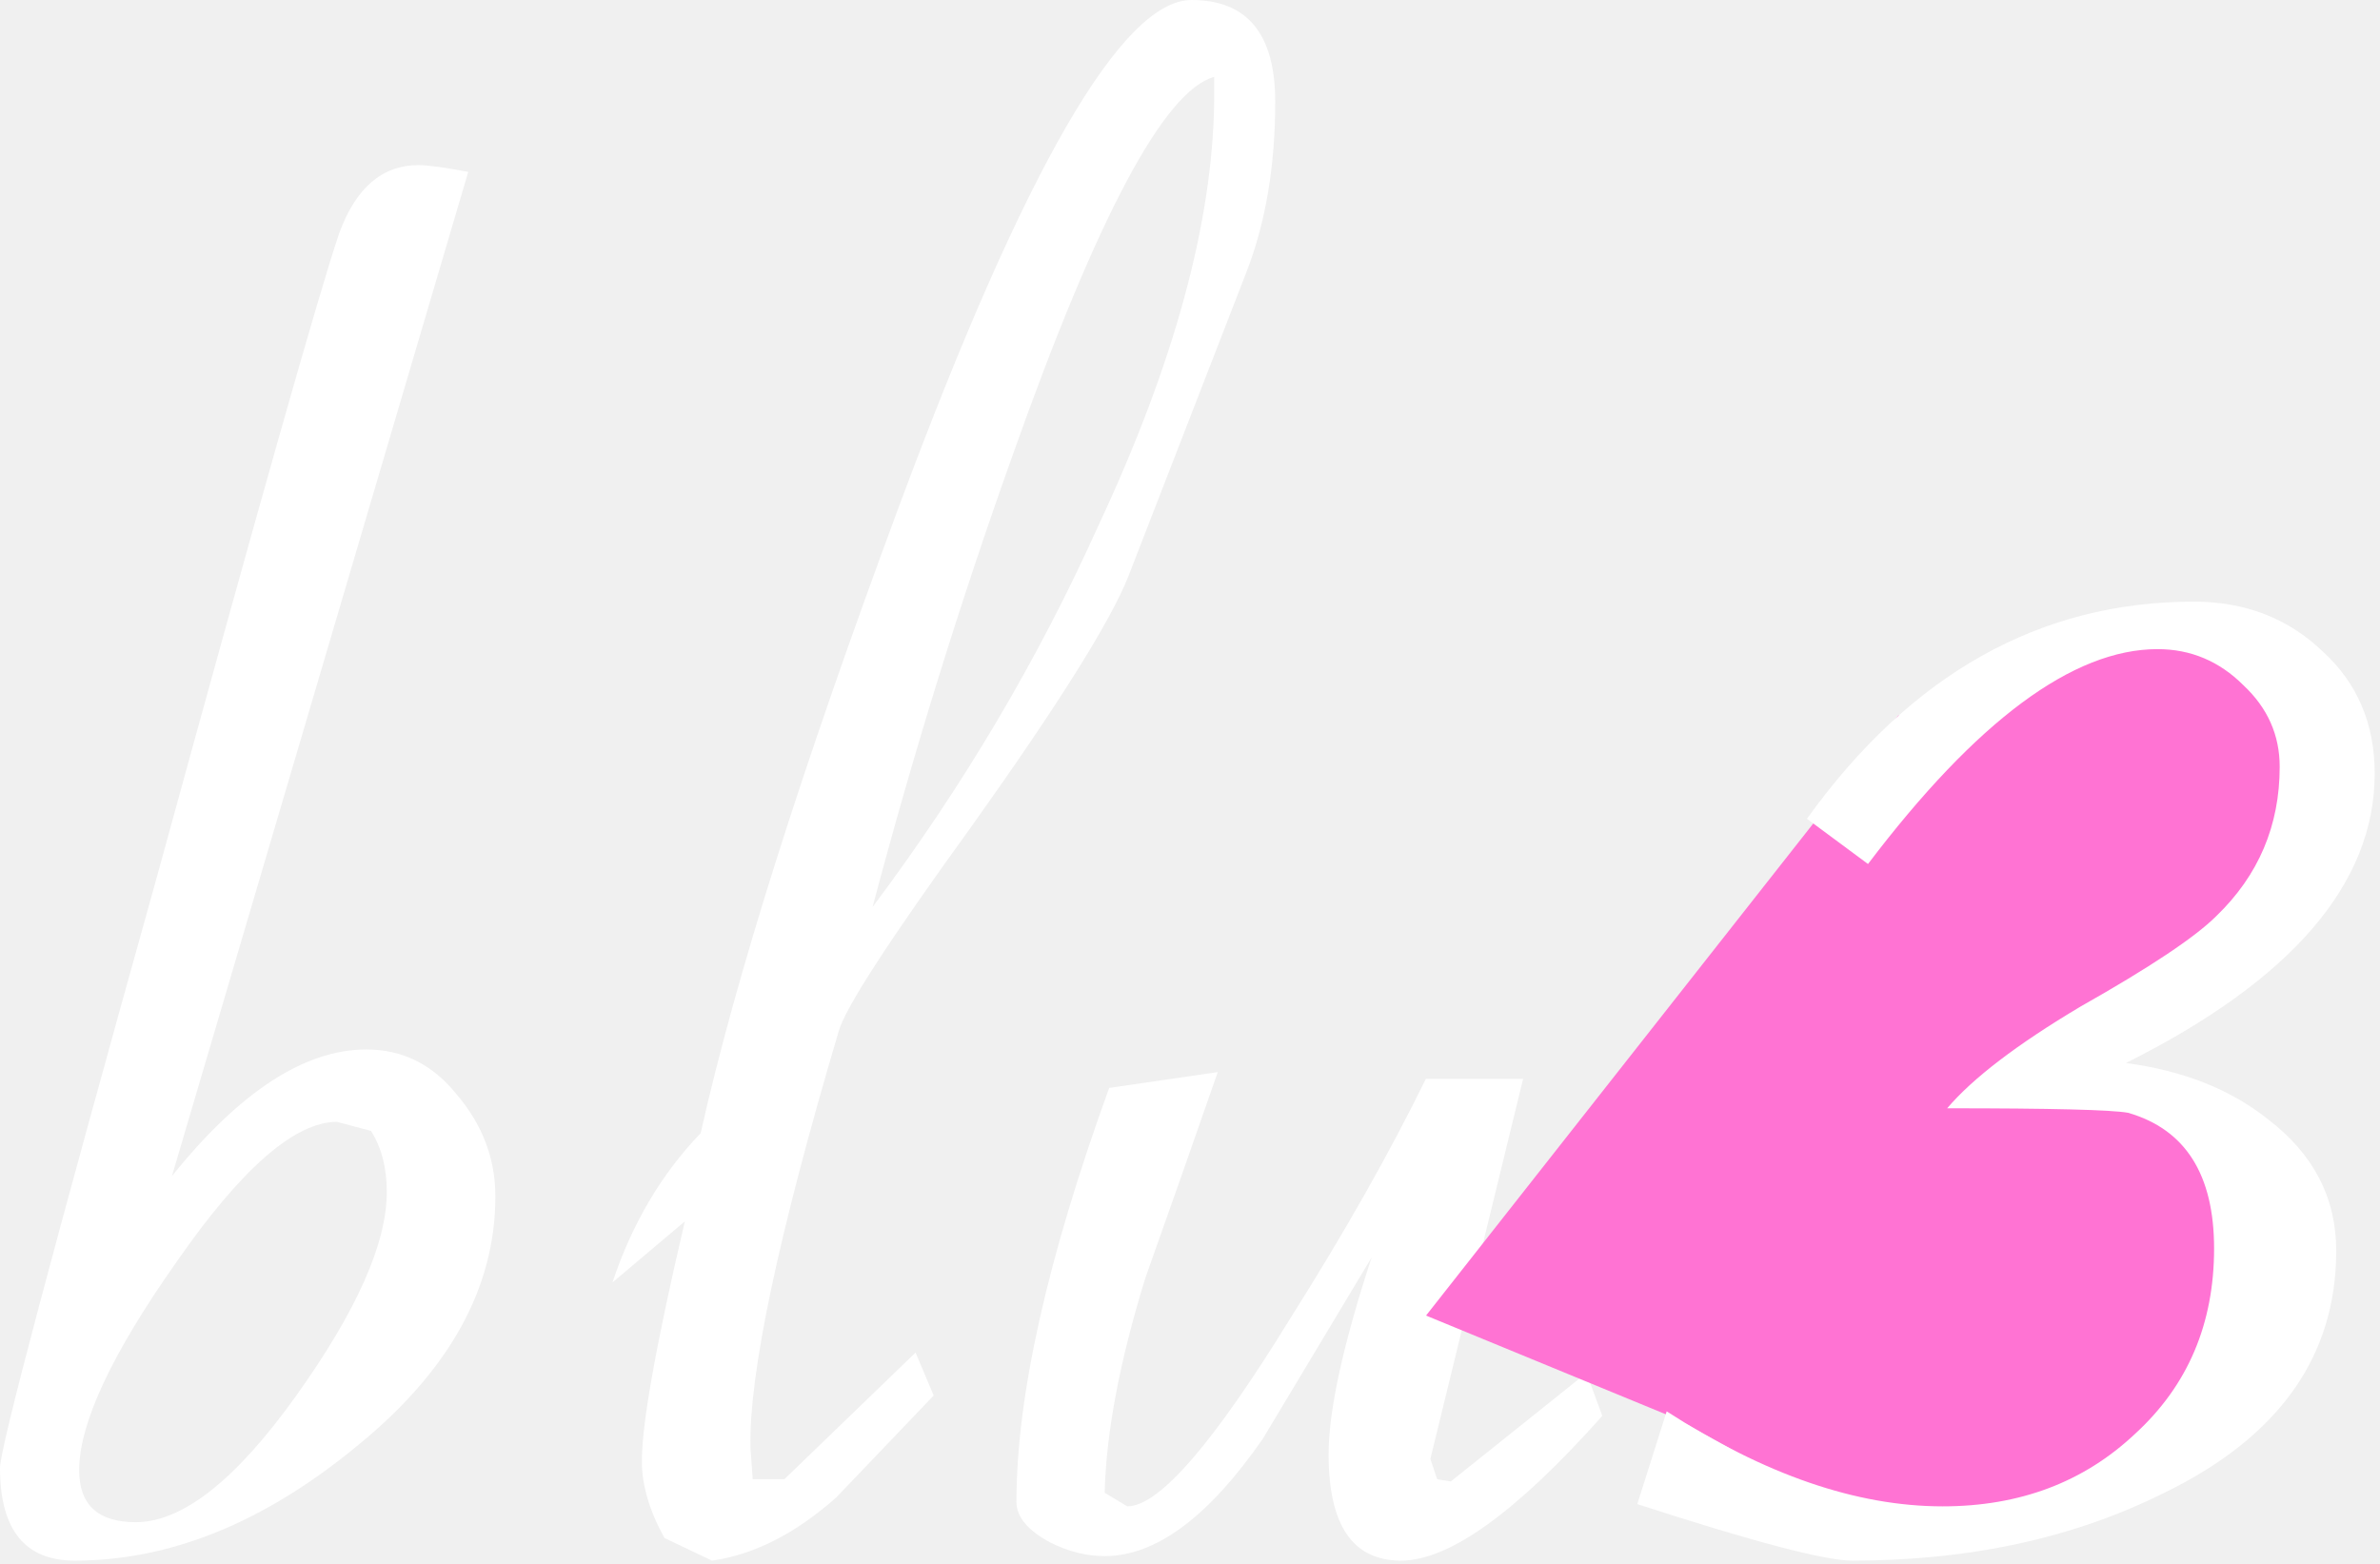
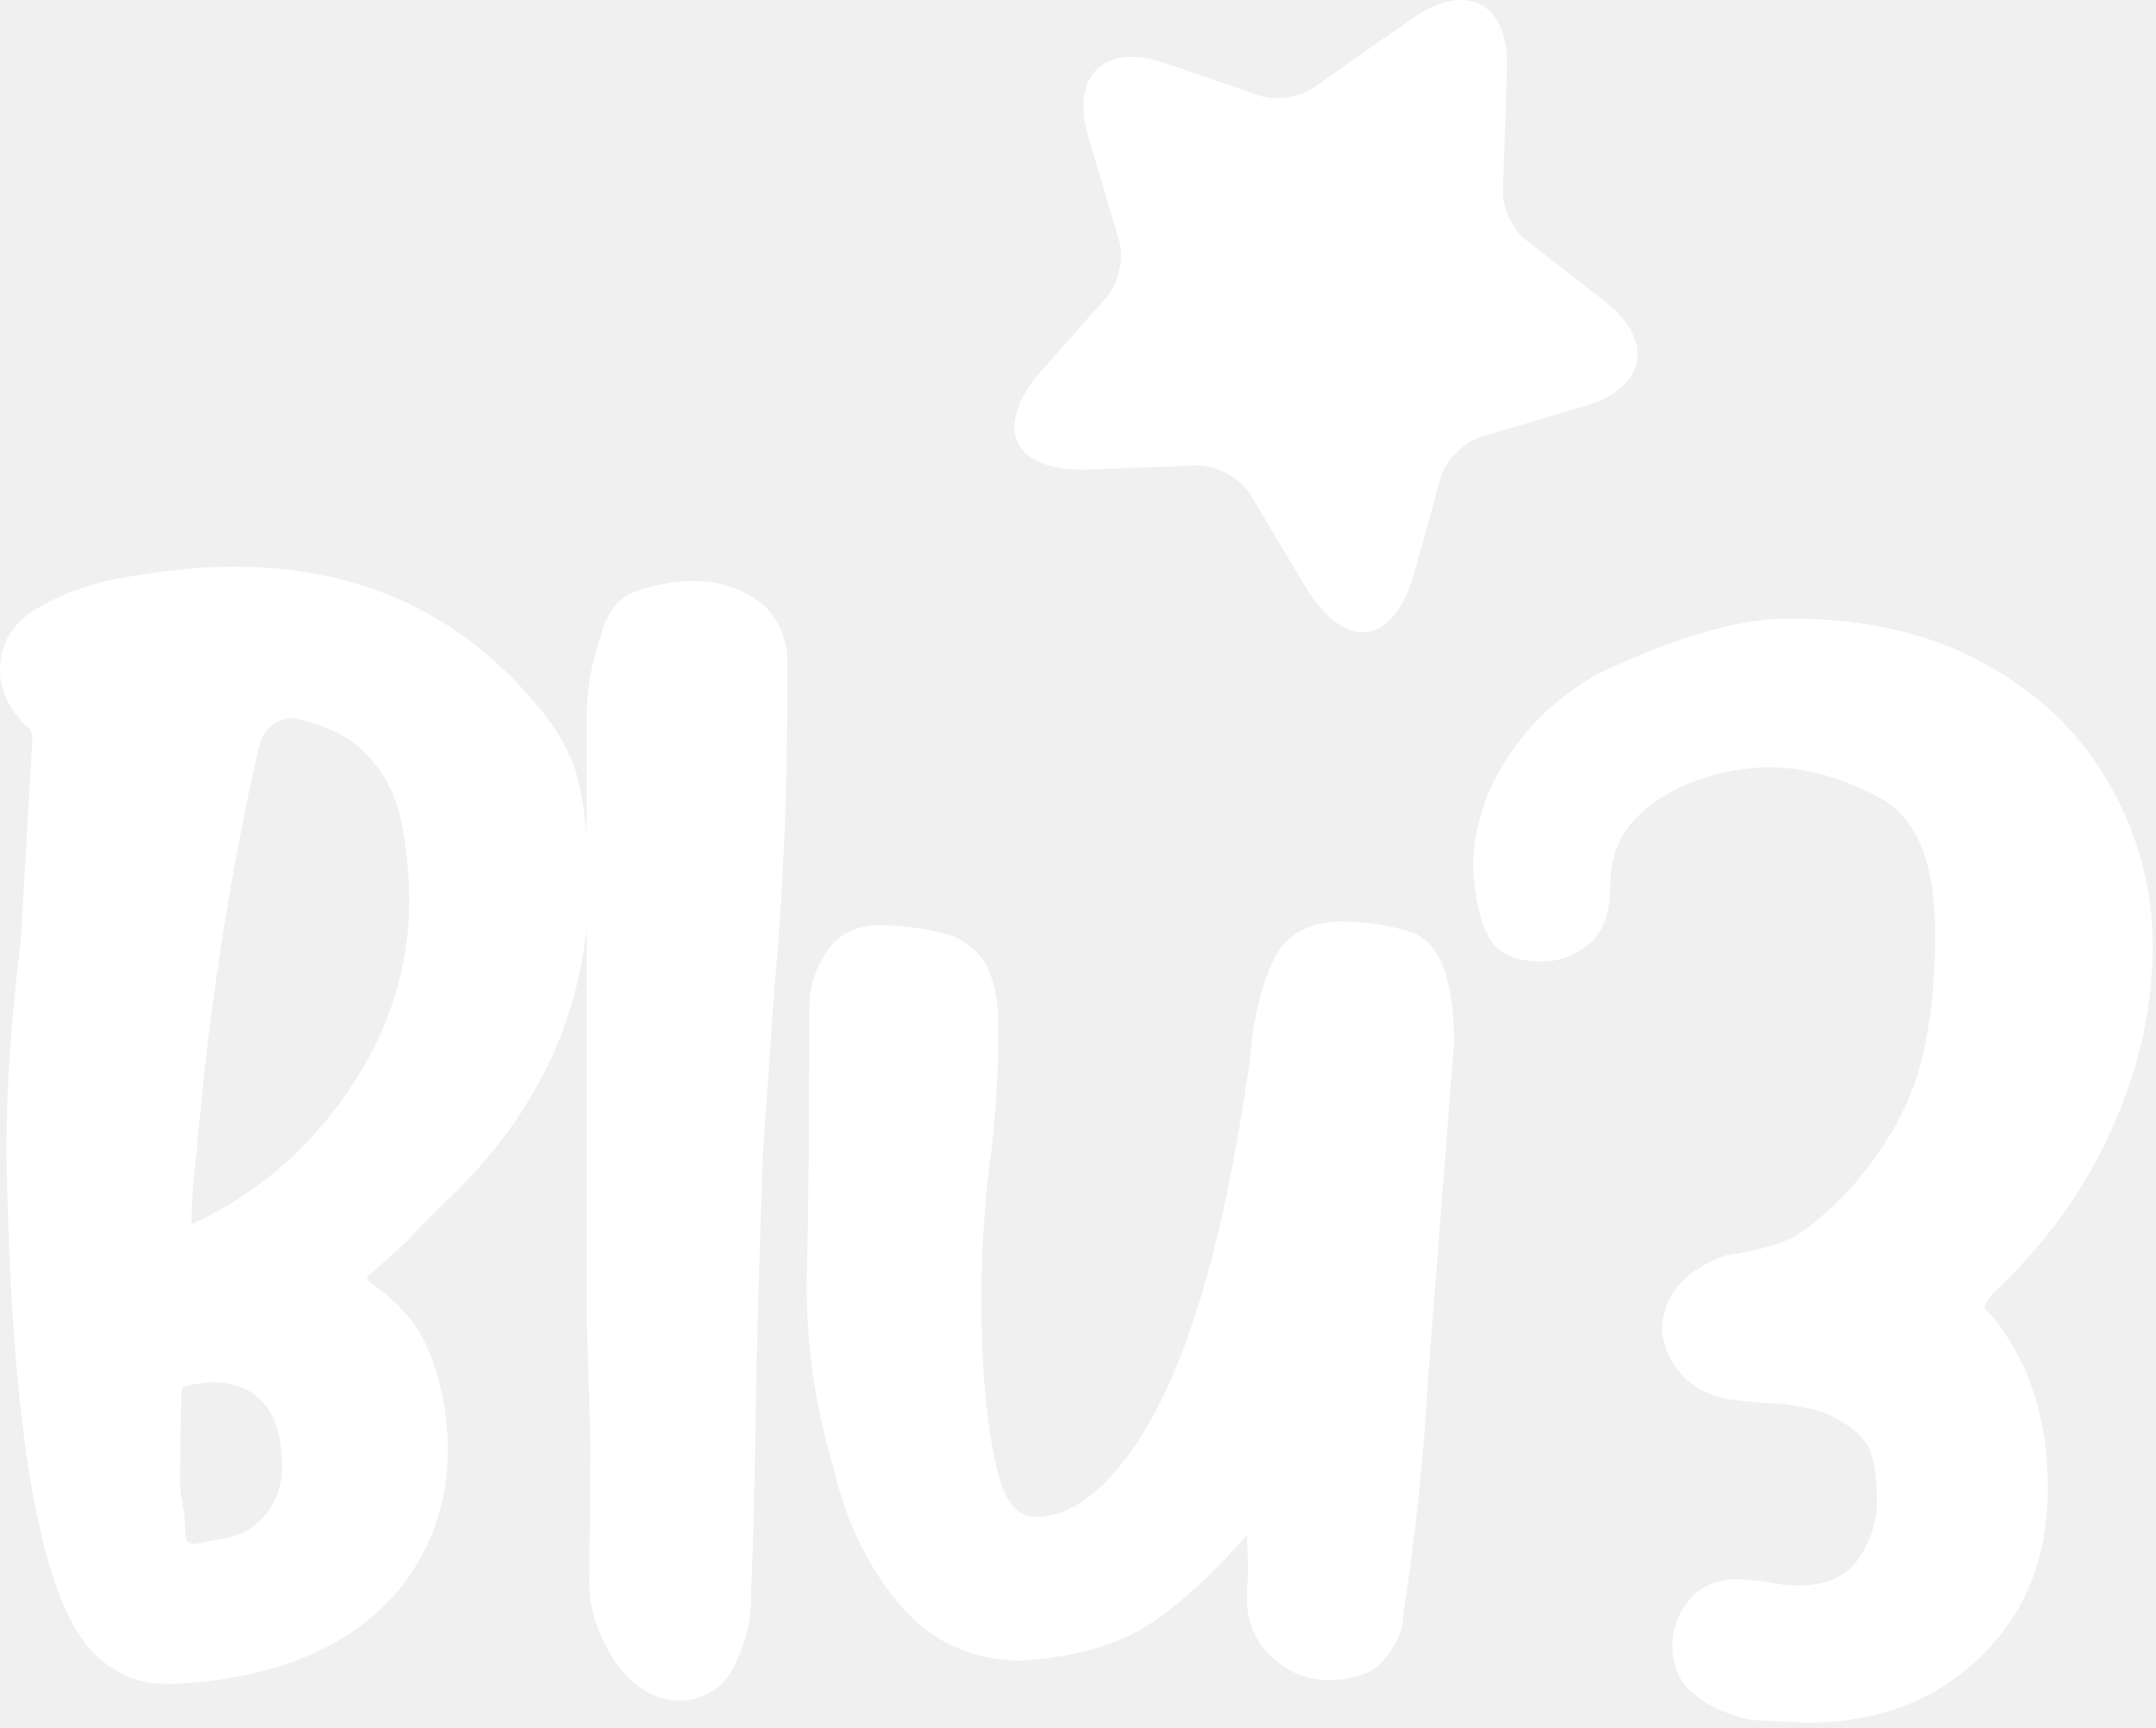
- <svg xmlns="http://www.w3.org/2000/svg" width="242" height="159" viewBox="0 0 242 159" fill="none">
-   <path d="M7.59 158.7C2.53 158.7 0 155.557 0 149.27C0 147.277 5.29 127.343 15.87 89.47C26.297 51.443 32.507 29.517 34.5 23.69C36.187 19.09 38.87 16.79 42.55 16.79C43.47 16.79 45.157 17.02 47.61 17.48L17.48 119.6C24.38 111.013 30.973 106.72 37.26 106.72C40.94 106.72 44.007 108.253 46.46 111.32C49.067 114.387 50.37 117.837 50.37 121.67C50.37 131.023 45.617 139.533 36.11 147.2C26.757 154.867 17.25 158.7 7.59 158.7ZM37.72 115C35.42 114.387 34.27 114.08 34.27 114.08C29.977 114.08 24.533 118.833 17.94 128.34C11.347 137.693 8.05 144.747 8.05 149.5C8.05 153.027 9.967 154.79 13.8 154.79C18.553 154.79 23.997 150.497 30.13 141.91C36.263 133.323 39.33 126.423 39.33 121.21C39.33 118.757 38.793 116.687 37.72 115Z" fill="white" />
-   <path d="M76.306 147.2L76.536 150.42H79.756L93.096 137.54L94.936 141.91C91.563 145.437 88.266 148.887 85.046 152.26C80.906 155.94 76.689 158.087 72.396 158.7L67.566 156.4C66.033 153.64 65.266 151.033 65.266 148.58C65.266 144.747 66.723 136.62 69.636 124.2L62.276 130.41C64.269 124.43 67.259 119.37 71.246 115.23C74.773 99.437 81.519 78.123 91.486 51.29C104.213 17.097 114.103 0 121.156 0C126.829 0 129.666 3.45 129.666 10.35C129.666 16.943 128.669 22.77 126.676 27.83L114.716 58.65C112.876 63.25 107.586 71.683 98.846 83.95C90.413 95.603 85.889 102.58 85.276 104.88C79.143 125.58 76.153 139.687 76.306 147.2ZM88.726 92.23C97.926 79.963 105.593 67.007 111.726 53.36C119.393 36.953 123.303 22.617 123.456 10.35V7.82C118.396 9.2 111.573 22.003 102.986 46.23C97.619 61.257 92.866 76.59 88.726 92.23Z" fill="white" />
-   <path d="M147.513 150.65L161.313 139.61L162.923 143.98C154.183 153.793 147.359 158.7 142.453 158.7C137.546 158.7 135.093 155.097 135.093 147.89C135.093 143.443 136.549 136.773 139.463 127.88C135.783 134.013 132.103 140.147 128.423 146.28C122.903 154.253 117.536 158.24 112.323 158.24C110.483 158.24 108.643 157.78 106.803 156.86C104.503 155.633 103.353 154.253 103.353 152.72C103.353 141.987 106.496 127.957 112.783 110.63L123.823 109.02C121.369 116.073 118.916 123.05 116.463 129.95C113.856 138.383 112.476 145.667 112.323 151.8L114.623 153.18C117.843 153.18 123.363 146.817 131.183 134.09C136.703 125.35 141.303 117.223 144.983 109.71H154.873L145.443 148.35L146.133 150.42L147.513 150.65Z" fill="white" />
-   <path d="M170.5 144.28L145 133.78L193 72.78L221.5 63.28L234.5 72.78L232 90.78L212.5 107.28L228.5 119.28L222 149.28L193 156.78L170.5 144.28Z" fill="#FF73D3" />
-   <path d="M216.16 108.1C221.987 108.867 226.817 110.783 230.65 113.85C235.25 117.377 237.55 121.823 237.55 127.19C237.55 137.923 231.723 146.127 220.07 151.8C210.87 156.4 200.29 158.7 188.33 158.7C185.57 158.7 178.287 156.783 166.48 152.95L169.47 143.52C179.437 149.96 188.79 153.18 197.53 153.18C205.35 153.18 211.867 150.727 217.08 145.82C222.447 140.913 225.13 134.627 225.13 126.96C225.13 119.447 222.217 114.847 216.39 113.16C214.703 112.853 208.57 112.7 197.99 112.7C200.597 109.633 205.12 106.183 211.56 102.35C218.613 98.363 223.213 95.297 225.36 93.15C229.653 89.01 231.8 83.95 231.8 77.97C231.8 74.75 230.573 71.99 228.12 69.69C225.667 67.237 222.753 66.01 219.38 66.01C210.793 66.01 200.98 73.293 189.94 87.86L183.73 83.26C194.31 68.54 207.42 61.18 223.06 61.18C228.273 61.18 232.643 62.867 236.17 66.24C239.697 69.46 241.46 73.6 241.46 78.66C241.46 89.853 233.027 99.667 216.16 108.1Z" fill="white" />
+ <svg xmlns="http://www.w3.org/2000/svg" width="383" height="307" viewBox="0 0 383 307" fill="none">
+   <path d="M31.51 299.171H29.21C24.61 299.171 20.47 297.408 16.79 293.881C7.13 284.221 1.917 254.474 1.15 204.641C1.15 192.988 1.993 180.568 3.68 167.381L5.75 131.271C5.75 130.044 5.29 129.201 4.37 128.741C1.457 125.674 0 122.454 0 119.081C0 114.174 2.377 110.418 7.13 107.811C11.883 105.051 17.48 103.211 23.92 102.291C30.36 101.218 36.263 100.681 41.63 100.681C63.557 100.681 81.343 108.731 94.99 124.831C99.13 129.584 101.737 134.338 102.81 139.091C103.883 143.691 104.497 149.441 104.65 156.341C104.65 177.654 96.753 196.131 80.96 211.771C77.433 215.144 74.98 217.598 73.6 219.131C72.22 220.664 69.383 223.271 65.09 226.951L65.78 227.871C70.993 231.398 74.52 235.614 76.36 240.521C78.353 245.428 79.427 251.024 79.58 257.311C79.58 266.664 76.82 274.868 71.3 281.921C62.867 292.348 49.603 298.098 31.51 299.171ZM34.04 217.521C45.387 212.308 54.663 204.411 61.87 193.831C69.077 183.251 72.68 172.058 72.68 160.251C72.68 155.344 72.22 150.591 71.3 145.991C70.38 141.391 68.387 137.481 65.32 134.261C62.407 131.041 58.037 128.818 52.21 127.591C48.837 127.591 46.69 129.584 45.77 133.571C40.557 156.878 36.953 180.491 34.96 204.411C34.347 208.858 34.04 213.228 34.04 217.521ZM34.5 274.331L40.48 273.181C43.393 272.568 45.693 271.111 47.38 268.811C49.22 266.358 50.14 263.598 50.14 260.531C49.987 250.564 45.77 245.581 37.49 245.581C34.423 245.888 32.737 246.194 32.43 246.501C32.277 246.808 32.2 247.421 32.2 248.341L31.97 262.601C31.97 264.441 32.2 266.358 32.66 268.351C32.813 269.578 32.89 270.651 32.89 271.571C32.89 272.491 32.967 273.181 33.12 273.641C33.427 274.101 33.887 274.331 34.5 274.331Z" fill="white" />
+   <path d="M121.009 302.161C116.409 302.161 112.499 299.861 109.279 295.261C106.212 290.508 104.679 285.831 104.679 281.231L104.909 256.621L104.219 234.311V127.361C104.219 122.608 105.062 117.778 106.749 112.871C107.822 108.884 109.739 106.354 112.499 105.281C115.412 104.054 118.939 103.364 123.079 103.211C127.372 103.211 131.052 104.284 134.119 106.431C137.339 108.424 139.255 111.721 139.869 116.321C139.869 132.421 139.639 144.304 139.179 151.971C138.872 159.484 138.335 167.304 137.569 175.431L135.499 205.561C135.039 218.594 134.655 231.628 134.349 244.661C134.195 257.694 133.889 270.728 133.429 283.761C133.429 288.054 132.432 292.118 130.439 295.951C128.599 299.784 125.455 301.854 121.009 302.161Z" fill="white" />
+   <path d="M235.991 298.481C232.157 298.481 228.784 297.101 225.871 294.341C222.957 291.581 221.501 288.131 221.501 283.991L221.731 278.471L221.501 272.721C215.214 279.928 209.311 285.294 203.791 288.821C198.271 292.348 190.834 294.418 181.481 295.031C172.741 295.031 165.534 291.734 159.861 285.141C154.187 278.394 150.277 270.344 148.131 260.991C144.911 250.411 143.301 239.524 143.301 228.331C143.607 216.371 143.761 199.964 143.761 179.111C143.761 175.584 144.757 172.288 146.751 169.221C148.897 166.001 152.041 164.391 156.181 164.391C160.934 164.391 165.457 165.081 169.751 166.461C172.971 168.301 174.964 170.371 175.731 172.671C176.651 174.818 177.187 177.578 177.341 180.951V183.481C177.341 191.608 176.804 199.581 175.731 207.401C174.811 215.068 174.351 222.811 174.351 230.631C174.351 244.891 175.501 255.854 177.801 263.521C179.181 267.508 181.251 269.501 184.011 269.501C189.224 269.501 194.361 266.281 199.421 259.841C209.541 247.268 217.054 223.578 221.961 188.771C222.574 181.411 223.954 175.431 226.101 170.831C228.247 166.078 232.464 163.701 238.751 163.701C243.197 163.854 247.107 164.468 250.481 165.541C255.694 167.228 258.301 173.821 258.301 185.321L253.701 244.661C252.934 258.768 251.477 272.721 249.331 286.521C249.331 289.281 248.257 291.964 246.111 294.571C244.117 297.178 240.744 298.481 235.991 298.481Z" fill="white" />
+   <path d="M321.01 306.071L311.35 305.611C307.363 304.844 303.99 303.388 301.23 301.241C298.47 299.094 297.09 296.181 297.09 292.501C297.09 289.434 298.087 286.674 300.08 284.221C302.227 281.768 305.14 280.541 308.82 280.541C310.967 280.694 312.5 280.848 313.42 281.001C314.493 281.154 315.413 281.308 316.18 281.461C317.1 281.614 318.173 281.691 319.4 281.691C324.46 281.691 328.063 280.081 330.21 276.861C332.357 273.641 333.43 270.268 333.43 266.741C333.43 263.981 333.2 261.528 332.74 259.381C332.28 257.234 331.053 255.394 329.06 253.861C326.453 251.868 323.77 250.641 321.01 250.181C318.403 249.568 315.72 249.261 312.96 249.261L308.59 248.801C305.063 248.494 302.073 247.268 299.62 245.121C297.167 242.821 295.71 239.984 295.25 236.611C295.25 230.324 299.007 225.801 306.52 223.041C312.04 222.274 316.18 221.124 318.94 219.591C321.7 217.904 324.92 215.144 328.6 211.311C334.733 204.258 338.797 197.281 340.79 190.381C342.783 183.481 343.78 175.354 343.78 166.001C343.78 153.121 340.407 144.994 333.66 141.621C327.067 138.094 320.627 136.331 314.34 136.331C310.2 136.331 305.907 137.098 301.46 138.631C297.167 140.164 293.487 142.464 290.42 145.531C287.507 148.598 286.05 152.584 286.05 157.491C286.05 162.244 284.747 165.694 282.14 167.841C279.687 169.834 276.927 170.831 273.86 170.831C269.107 170.831 265.963 169.374 264.43 166.461C262.897 163.394 261.977 159.408 261.67 154.501C261.67 147.448 263.74 140.778 267.88 134.491C272.02 128.204 277.463 123.221 284.21 119.541C297.857 113.101 309.05 109.881 317.79 109.881C331.59 109.881 343.32 112.641 352.98 118.161C362.64 123.528 369.923 130.658 374.83 139.551C379.89 148.444 382.42 157.951 382.42 168.071C382.42 179.111 379.967 189.998 375.06 200.731C370.307 211.464 363.253 221.201 353.9 229.941L352.52 232.011C352.52 232.471 352.98 233.084 353.9 233.851C360.493 241.978 363.79 252.098 363.79 264.211C363.79 276.784 359.727 286.904 351.6 294.571C343.627 302.238 333.43 306.071 321.01 306.071Z" fill="white" />
+   <path d="M267.704 12.301L266.989 33.882C266.865 36.873 268.723 40.813 271.092 42.66L285.093 53.558C294.044 60.532 292.489 68.926 281.581 72.124L263.134 77.602C260.01 78.529 256.782 81.835 255.893 84.972L251.289 101.637C247.636 114.822 238.956 115.983 231.906 104.235L222.113 87.879C220.345 84.923 216.052 82.596 212.562 82.701L193.512 83.42C179.868 83.95 176.082 75.969 185.111 65.76L196.564 52.809C198.708 50.351 199.716 45.843 198.789 42.718L193.312 24.271C190.087 13.411 196.224 7.501 206.953 11.196L223.726 16.981C226.518 17.933 230.834 17.339 233.273 15.604L250.967 3.227C260.592 -3.475 268.116 0.604 267.704 12.301Z" fill="white" />
</svg>
